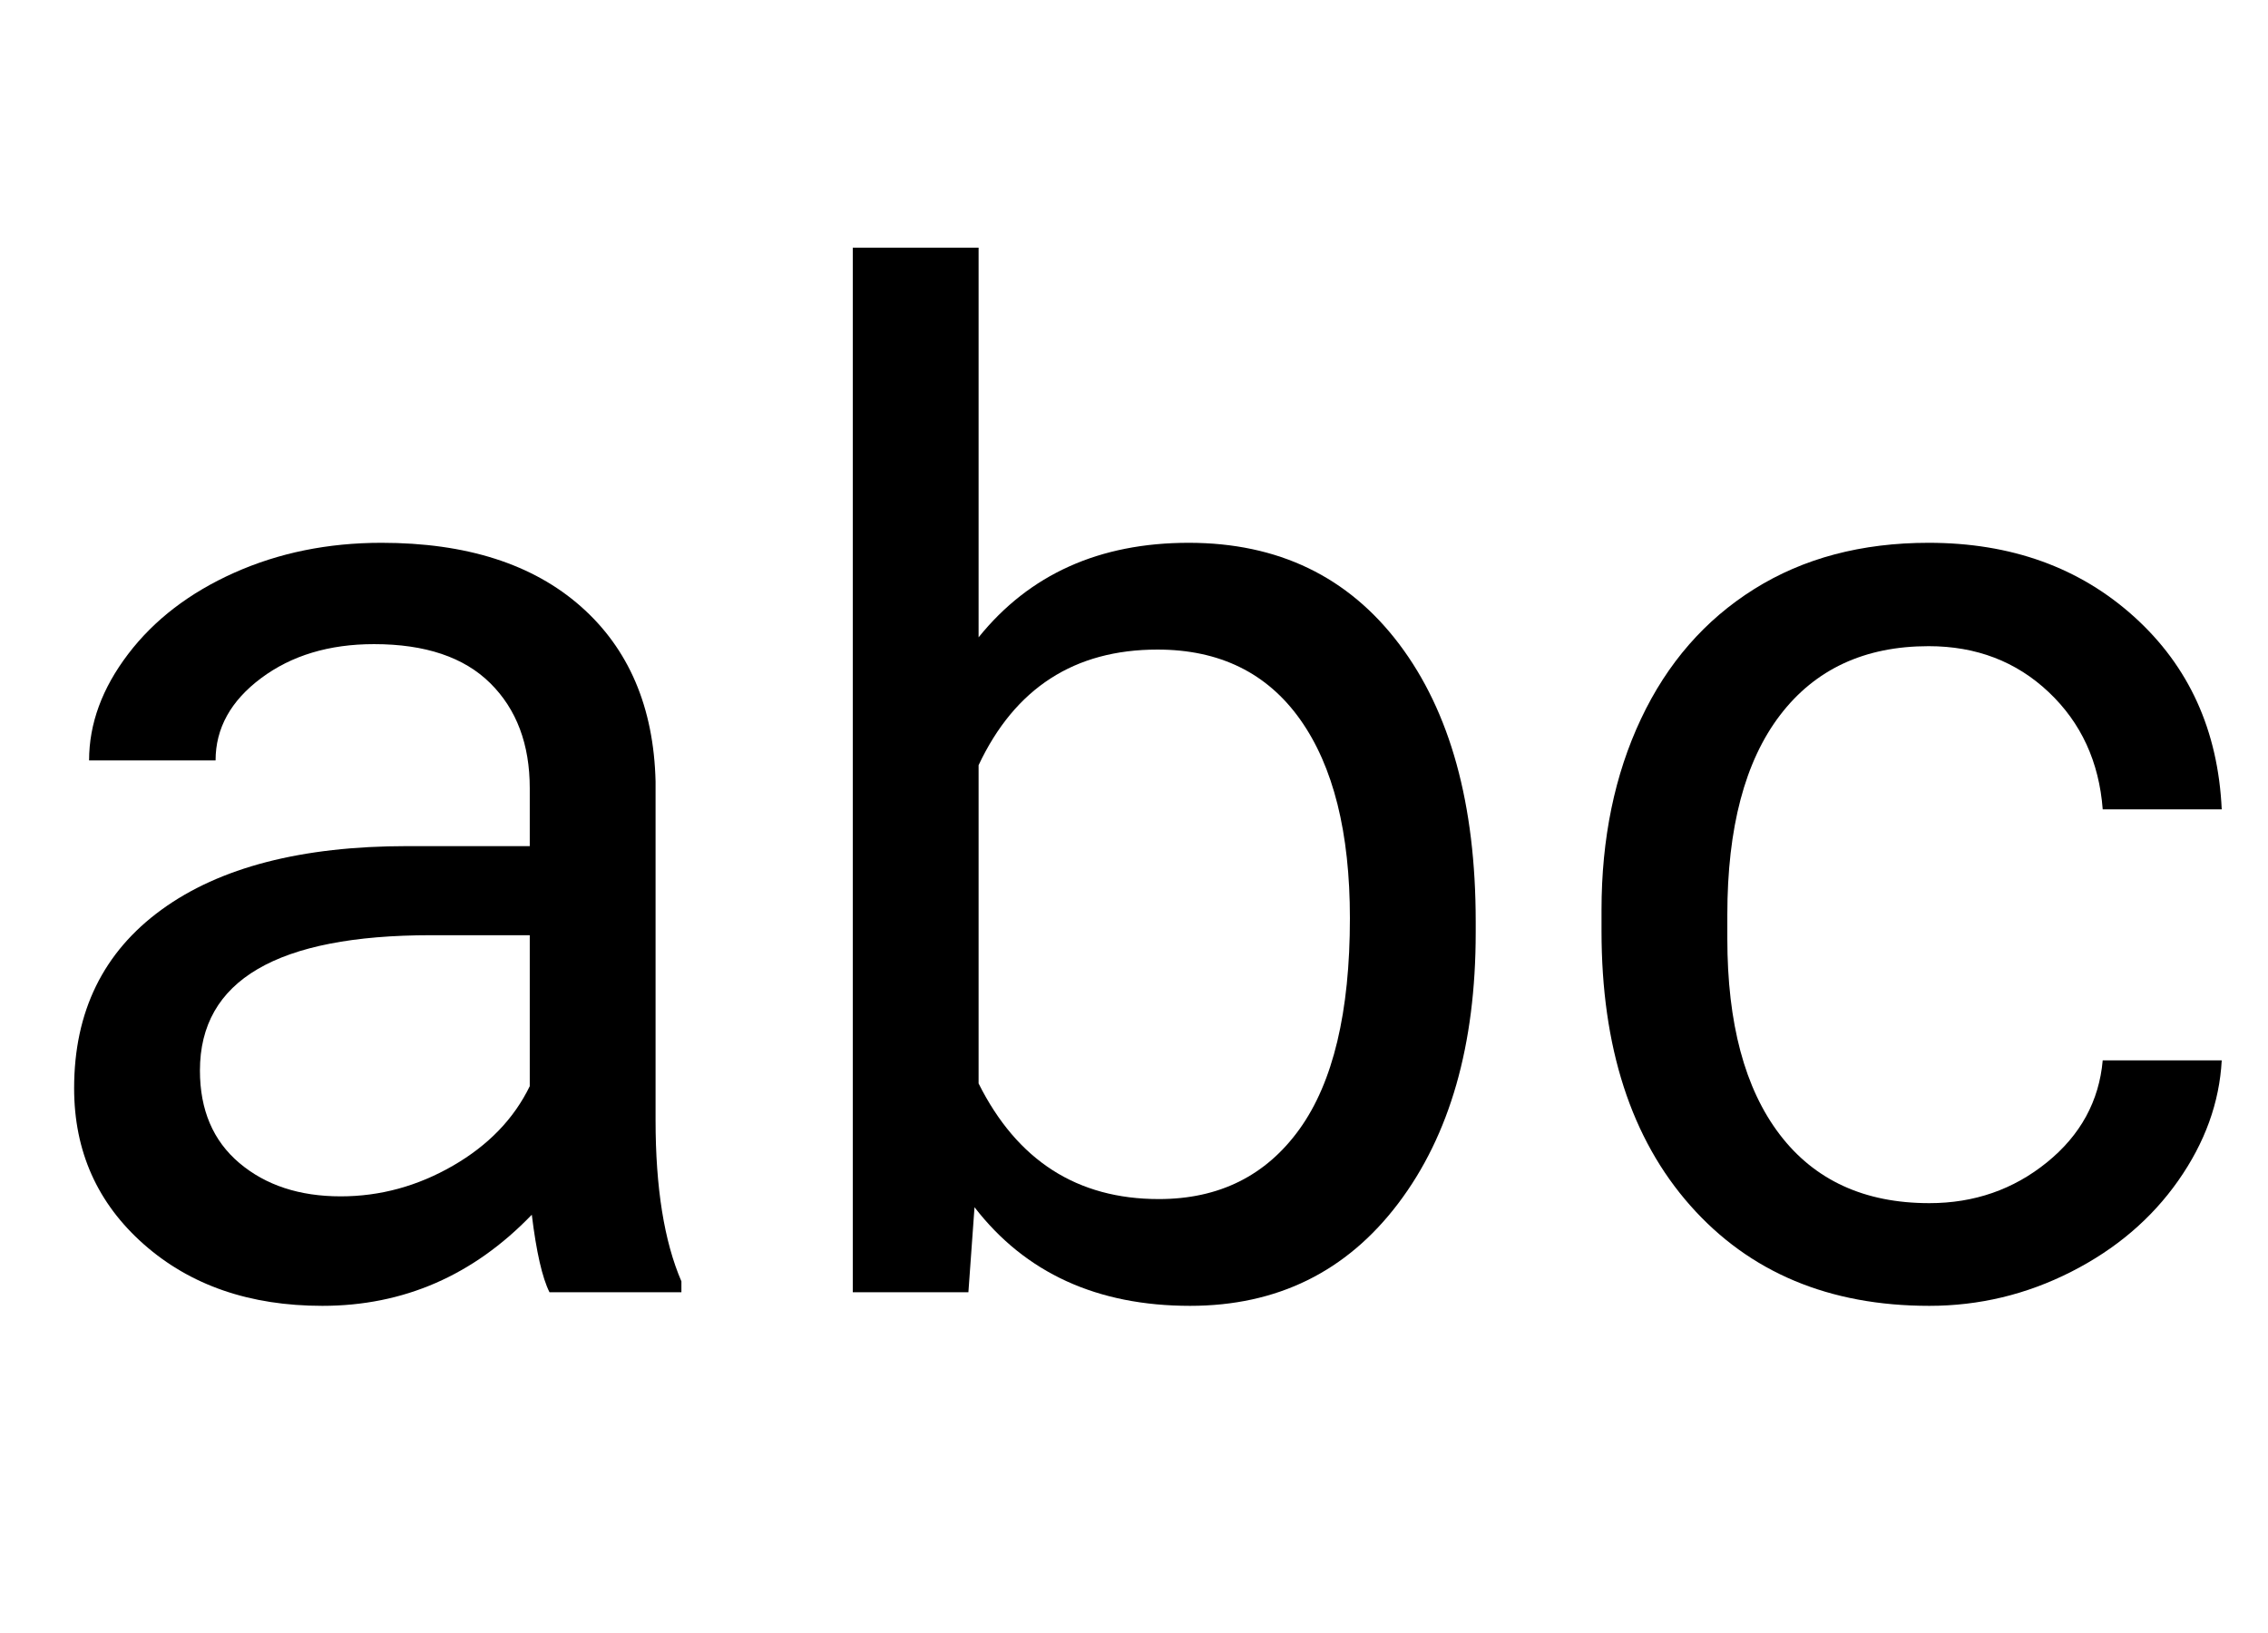
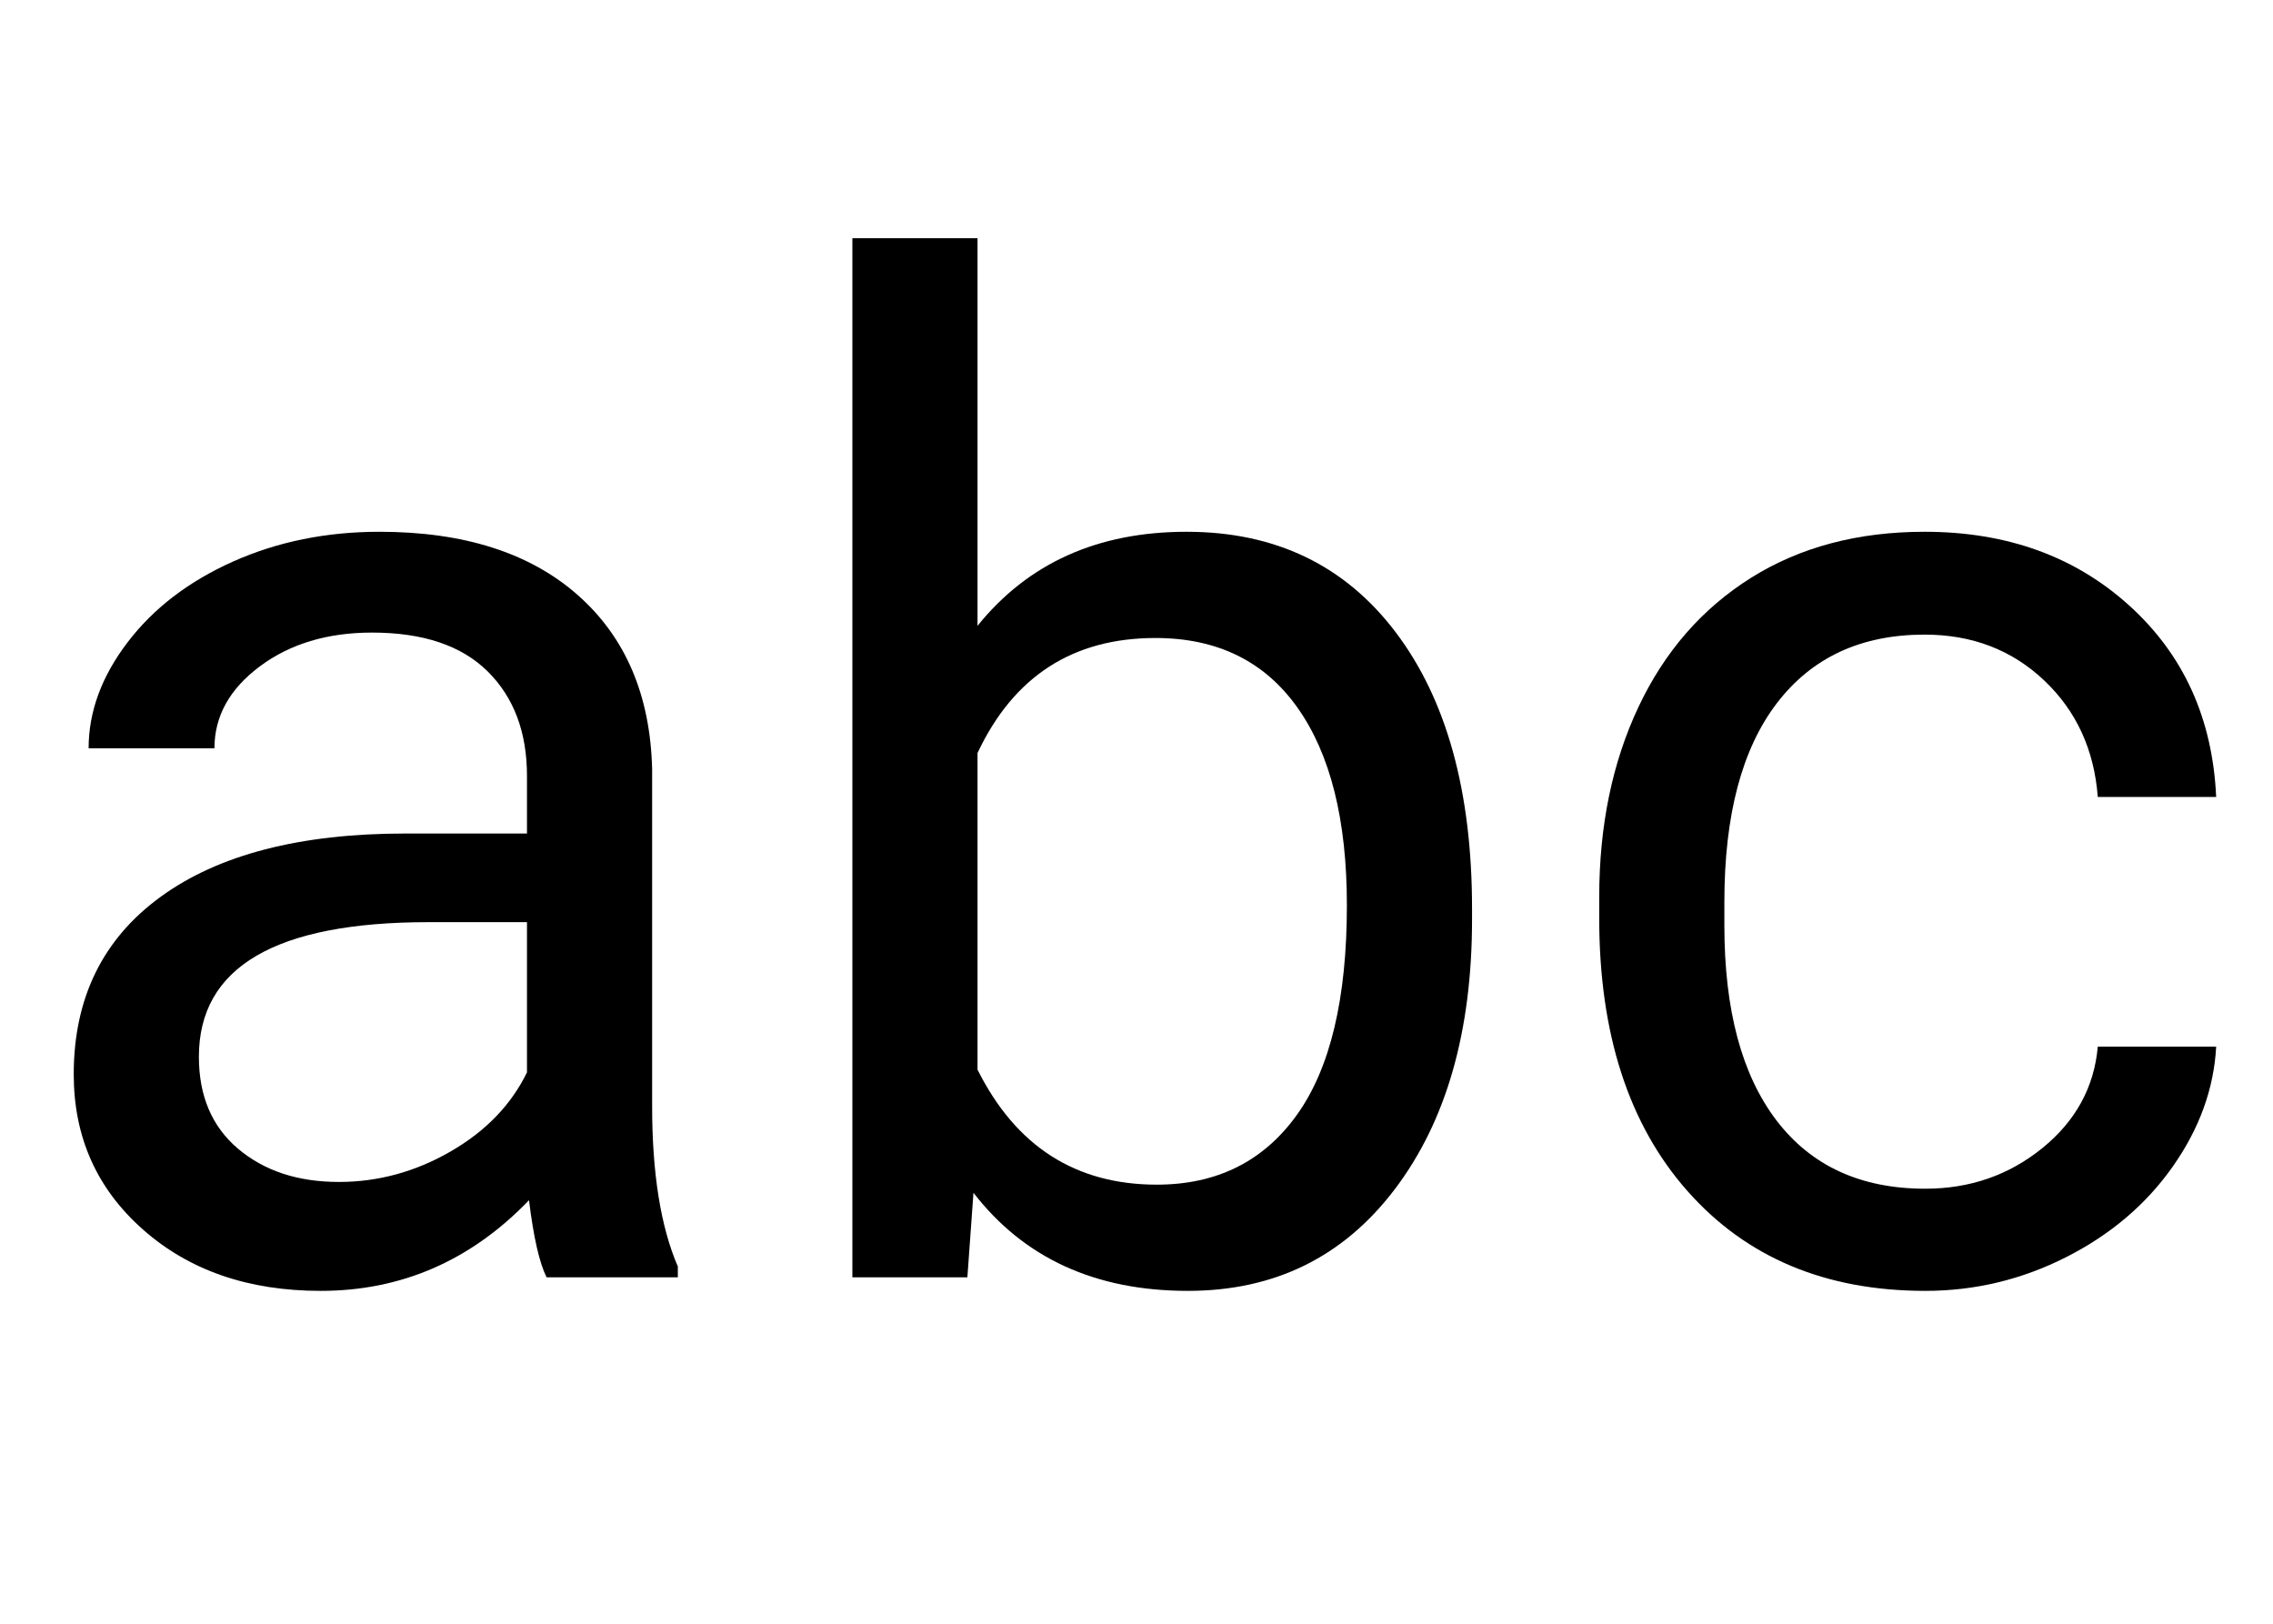
- <svg xmlns="http://www.w3.org/2000/svg" viewBox="0 -59.38 104.22 75" width="104.22" height="75">
+ <svg xmlns="http://www.w3.org/2000/svg" viewBox="0 -59 105 75" width="105" height="75">
  <defs>
    <path id="g1" d="M808,0Q792,32 782,114Q653,-20 474,-20Q314,-20 211.5,70.5Q109,161 109,300Q109,469 237.5,562.5Q366,656 599,656L779,656L779,741Q779,838 721,895.5Q663,953 550,953Q451,953 384,903Q317,853 317,782L131,782Q131,863 188.5,938.5Q246,1014 344.5,1058Q443,1102 561,1102Q748,1102 854,1008.5Q960,915 964,751L964,253Q964,104 1002,16L1002,0L808,0ZM501,141Q588,141 666,186Q744,231 779,303L779,525L634,525Q294,525 294,326Q294,239 352,190Q410,141 501,141Z" />
    <path id="g2" d="M1056,529Q1056,281 942,130.5Q828,-20 636,-20Q431,-20 319,125L310,0L140,0L140,1536L325,1536L325,963Q437,1102 634,1102Q831,1102 943.5,953Q1056,804 1056,545L1056,529ZM871,550Q871,739 798,842Q725,945 588,945Q405,945 325,775L325,307Q410,137 590,137Q723,137 797,240Q871,343 871,550Z" />
    <path id="g3" d="M574,131Q673,131 747,191Q821,251 829,341L1004,341Q999,248 940,164Q881,80 782.5,30Q684,-20 574,-20Q353,-20 222.5,127.5Q92,275 92,531L92,562Q92,720 150,843Q208,966 316.5,1034Q425,1102 573,1102Q755,1102 875.5,993Q996,884 1004,710L829,710Q821,815 749.5,882.5Q678,950 573,950Q432,950 354.5,848.5Q277,747 277,555L277,520Q277,333 354,232Q431,131 574,131Z" />
  </defs>
  <g transform="scale(64 -64)">
    <g transform="scale(0.000488281)">
      <use href="#g1" transform="translate(0 0)" />
-       <use href="#g2" transform="translate(1114 0)" />
-       <use href="#g3" transform="translate(2263 0)" />
+       <use href="#g2" transform="translate(1120 0)" />
+       <use href="#g3" transform="translate(2272 0)" />
    </g>
  </g>
</svg>
